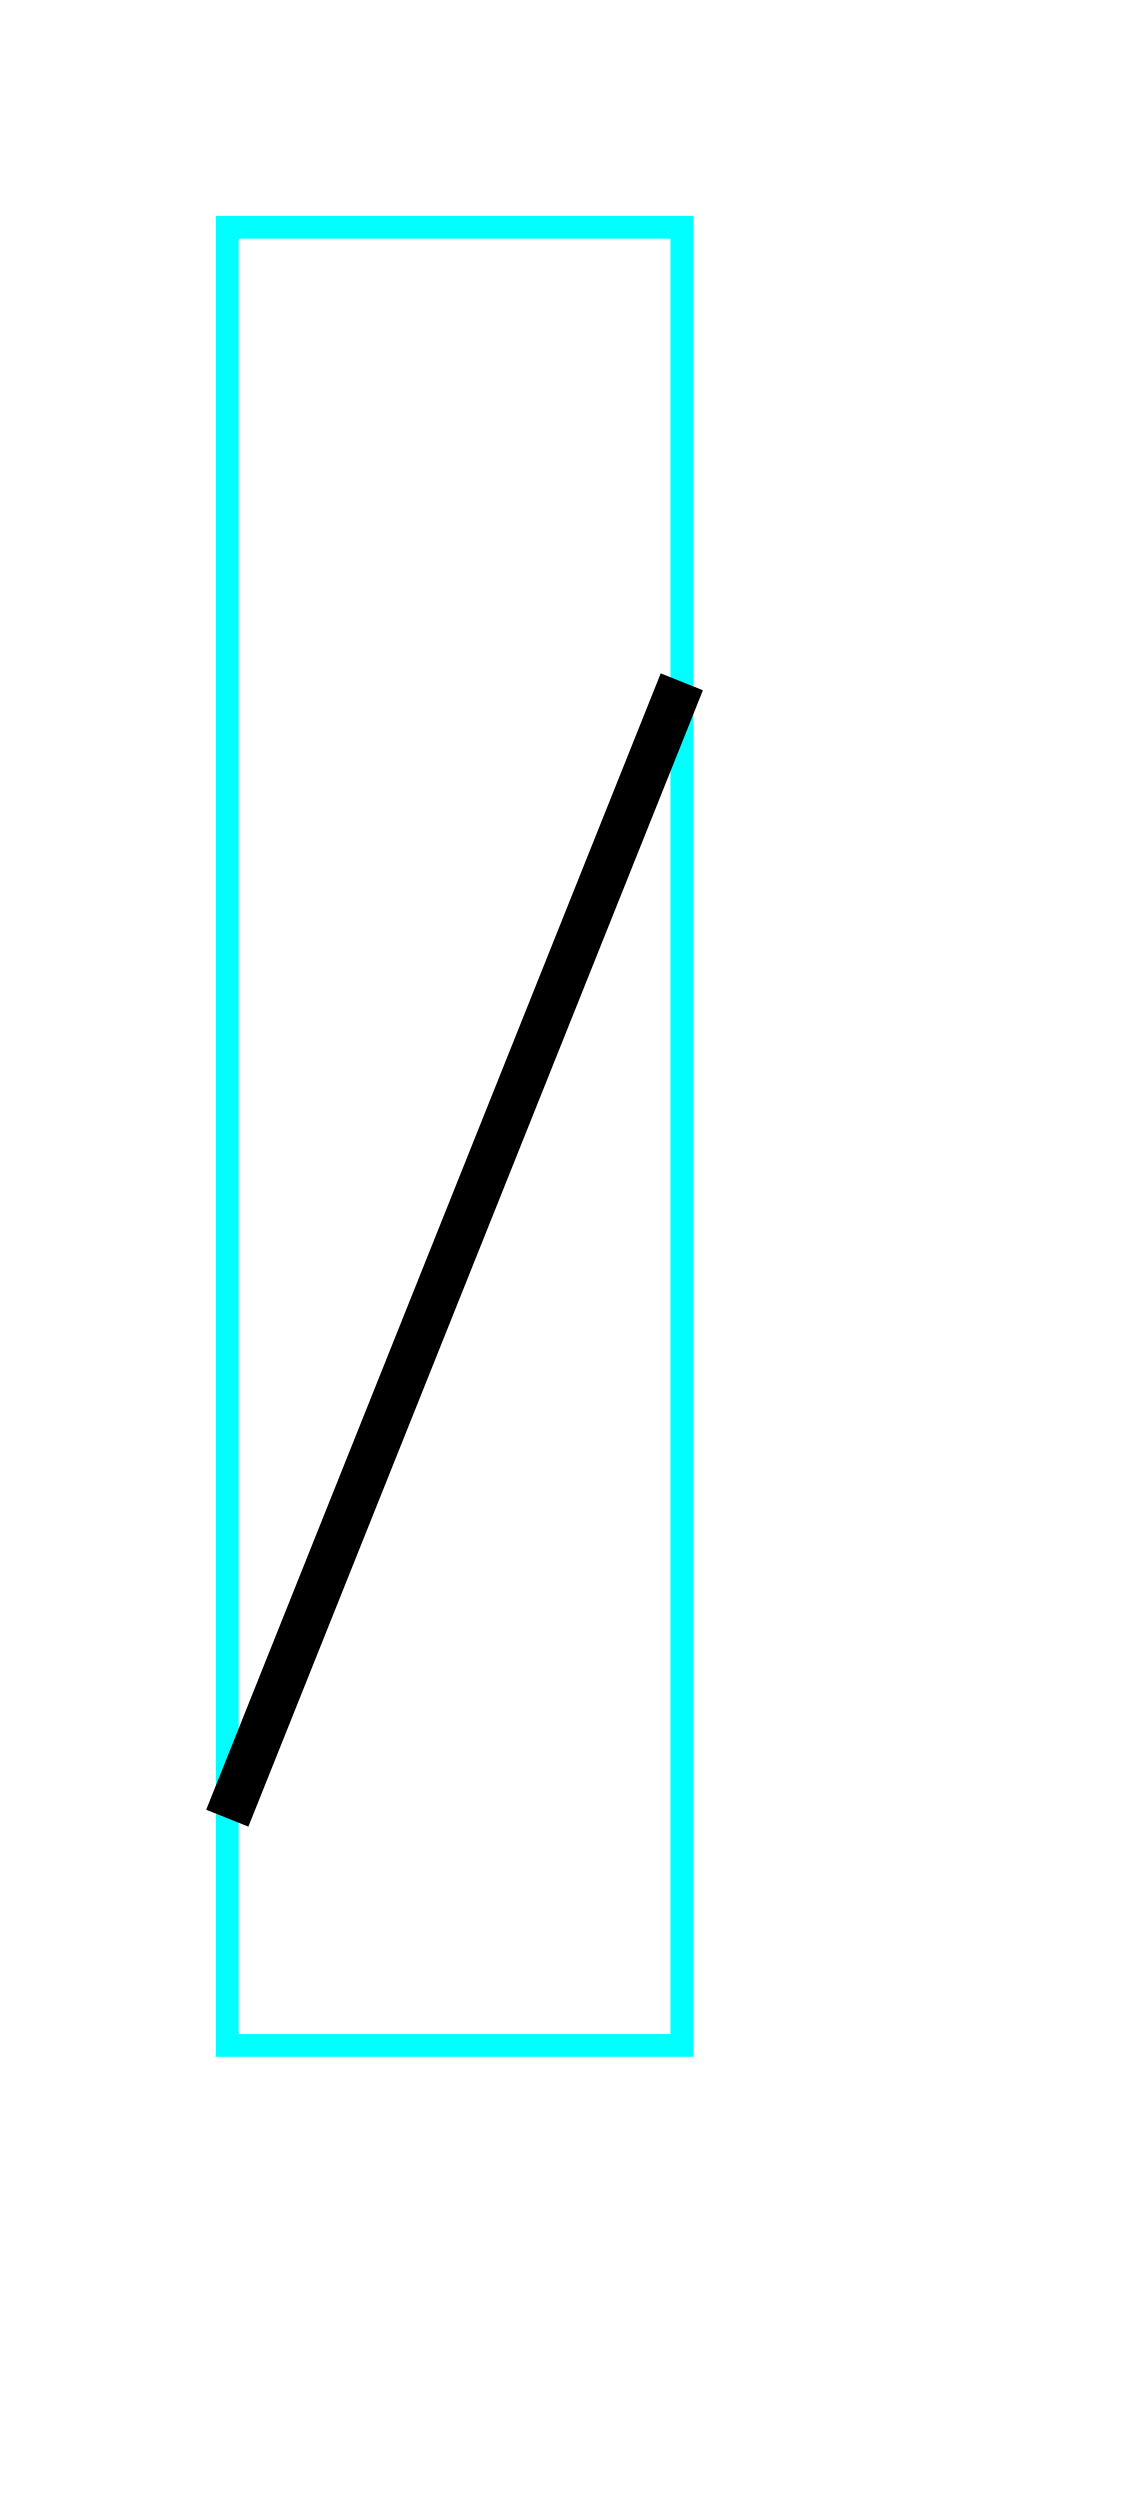
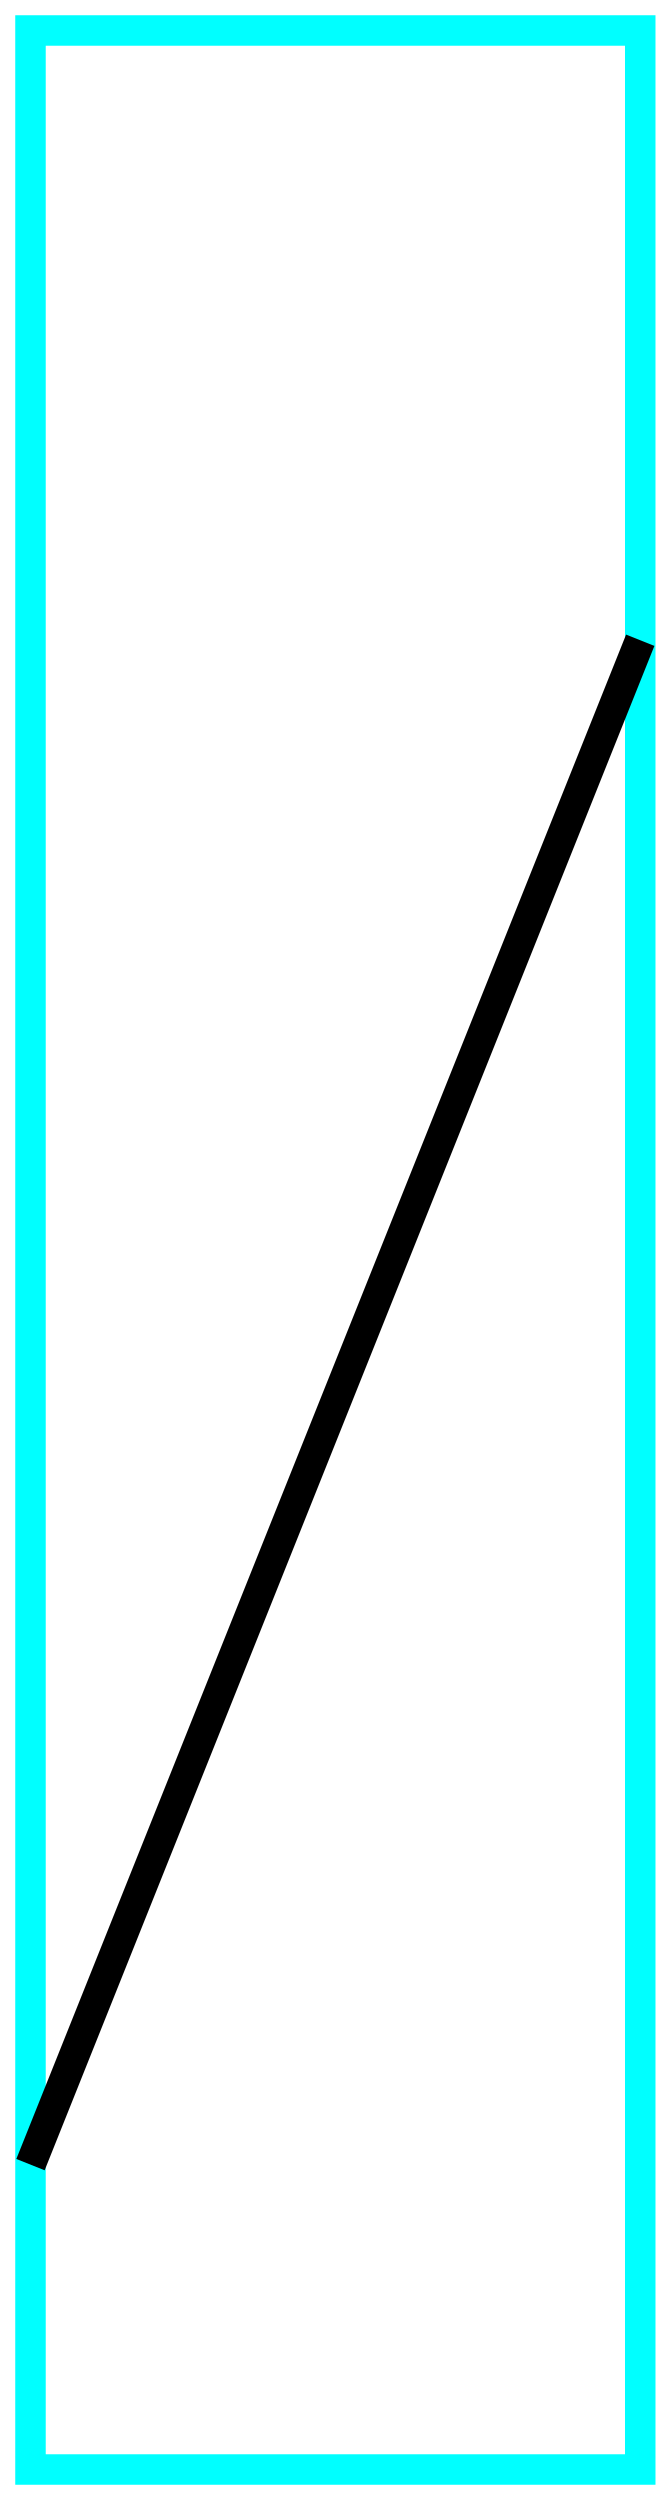
- <svg xmlns="http://www.w3.org/2000/svg" baseProfile="tiny" height="11" version="1.2" width="5">
+ <svg xmlns="http://www.w3.org/2000/svg" baseProfile="tiny" height="164" version="1.2" width="44">
  <defs />
-   <path d="M1,1 L3,1 L3,9 L1,9Z" fill="none" stroke="cyan" stroke-width="0.1" />
-   <path d="M3,3 L1,8" fill="none" stroke="black" stroke-width="0.2" />
+   <path d="M2,2 L42,2 L42,162 L2,162Z" fill="none" stroke="cyan" stroke-width="2" />
+   <path d="M42.0,42.0 L2.0,142.0" fill="none" stroke="black" stroke-width="2" />
</svg>
